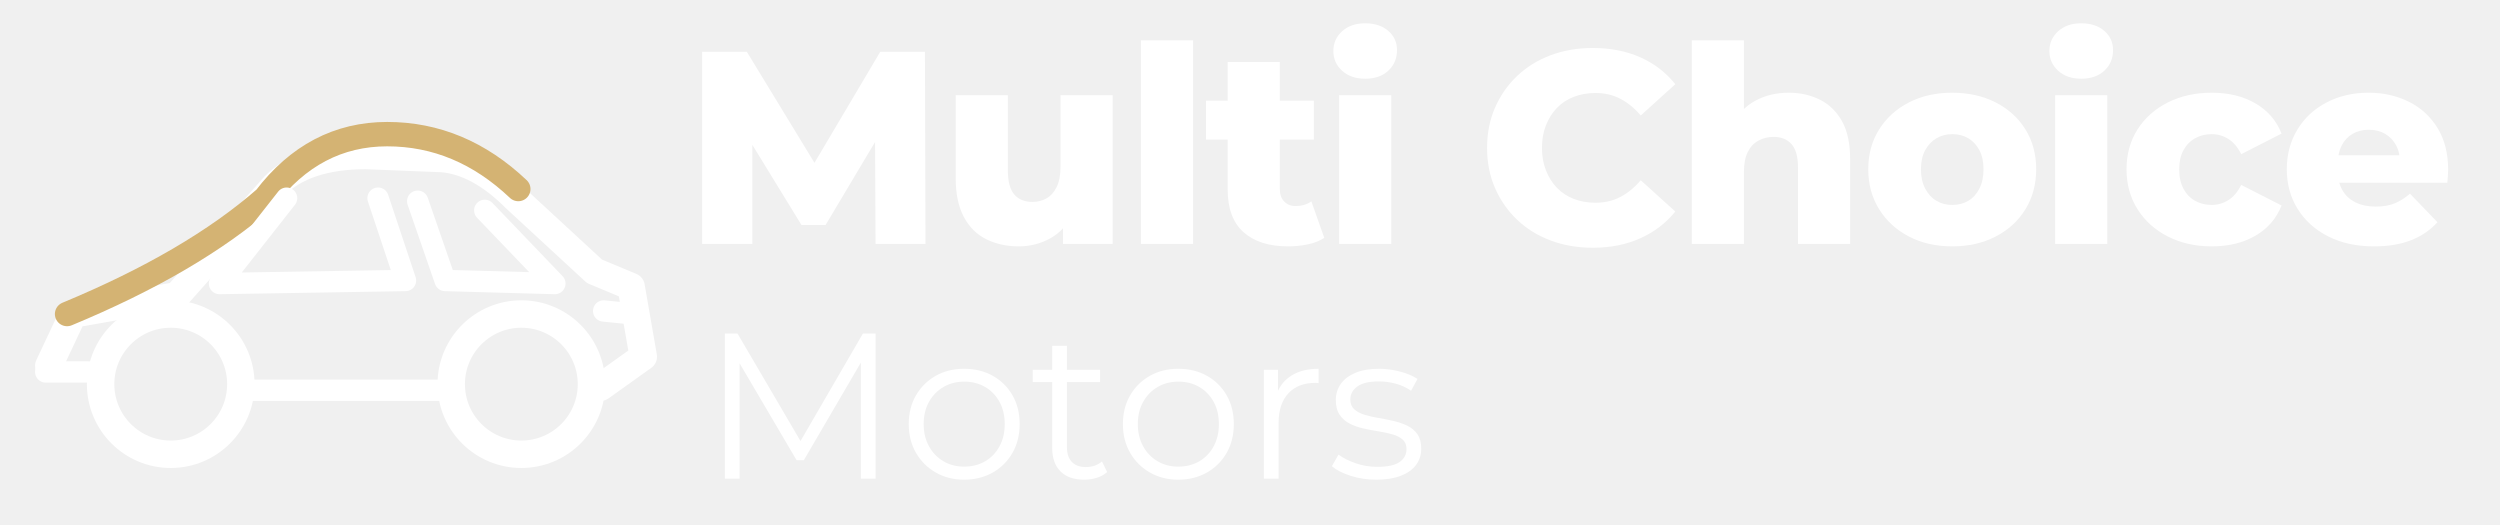
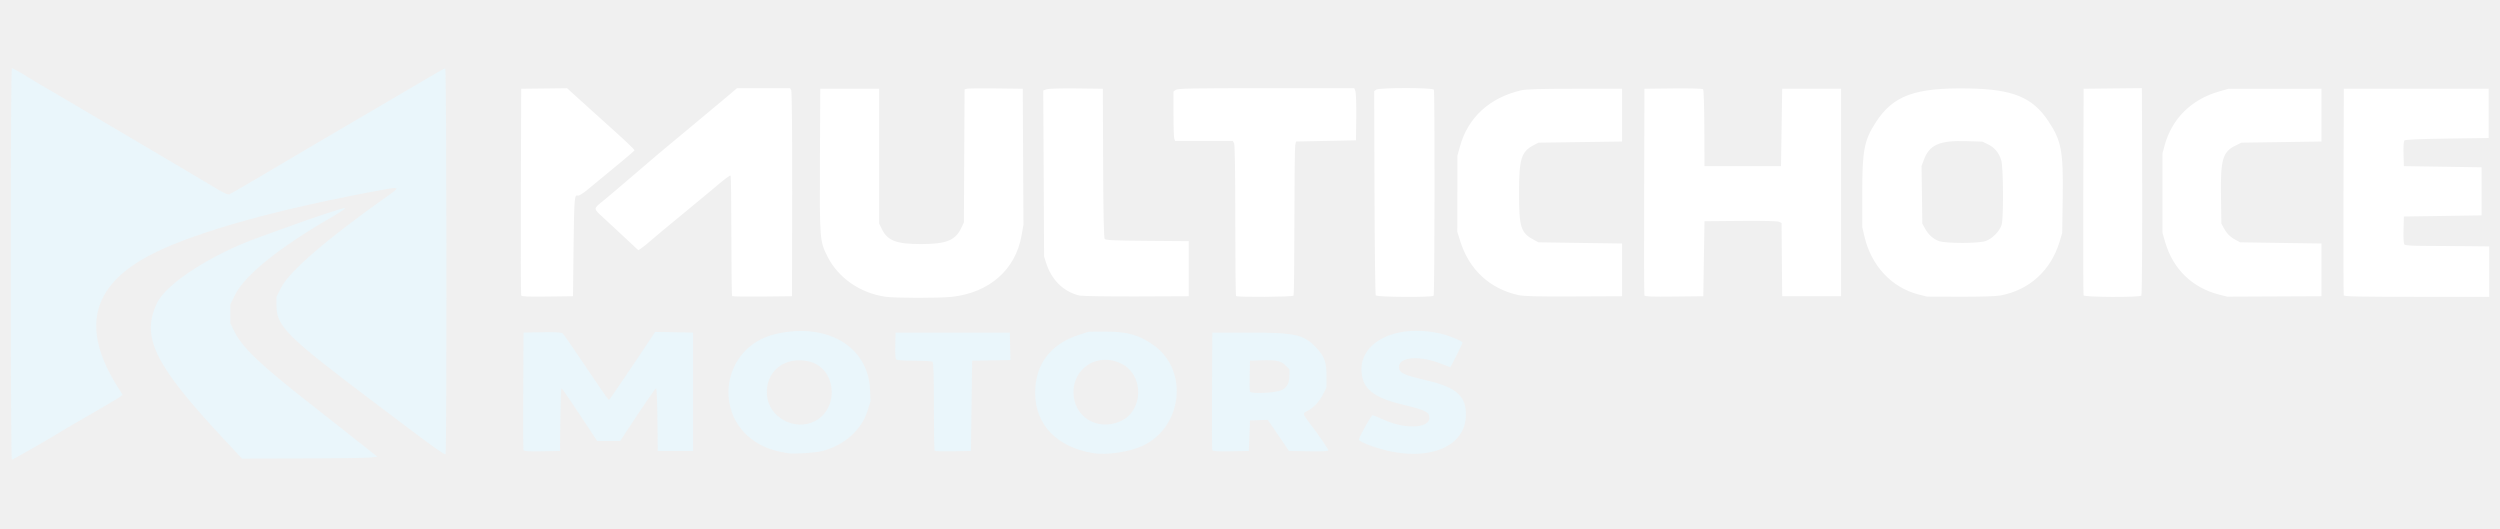
- <svg xmlns="http://www.w3.org/2000/svg" viewBox="0 0 820 172" width="820" height="172" role="img" aria-labelledby="title">
-   <g transform="translate(0 9)" fill="none" stroke-linecap="round" stroke-linejoin="round">
-     <path d="M16 111 24 94 58 88 90 52 Q100 42 120 42 L145 43 Q157 44 169 56 L195 80 207 85 211 108 197 118" stroke="#ffffff" stroke-width="9" />
-     <path d="M22 94 Q63 77 87 56 Q103 35 127 35 Q151 35 170 53" stroke="#d4b373" stroke-width="8" />
-     <path d="m94 56-22 28 61-1-9-27M137 57l9 26 36 1-23-24M82 119h63" stroke="#ffffff" stroke-width="7" />
-     <path d="M15 113h14m169-20 10 1" stroke="#ffffff" stroke-width="7" />
-     <circle cx="56" cy="117" r="23" stroke="#ffffff" stroke-width="9" />
-     <circle cx="171" cy="117" r="23" stroke="#ffffff" stroke-width="9" />
-   </g>
-   <g fill="#ffffff">
-     <path d="M230.3 80.0V17.0H244.97L271.07 59.84H263.33L288.71 17.0H303.38L303.56 80.0H287.18L287.0 41.93H289.79L270.8 73.79H262.88L243.35 41.93H246.77V80.0Z" />
-     <path d="M334.17 80.81Q328.23 80.81 323.505 78.47Q318.78 76.13 316.125 71.135Q313.47 66.14 313.47 58.49V31.22H330.57V55.7Q330.57 61.37 332.685 63.8Q334.8 66.23 338.67 66.23Q341.19 66.23 343.26 65.06Q345.33 63.89 346.59 61.325Q347.85 58.76 347.85 54.71V31.22H364.95V80.0H348.66V66.23L351.81 70.1Q349.29 75.5 344.52 78.155Q339.75 80.81 334.17 80.81Z" />
-     <path d="M374.23 80.0V13.22H391.33V80.0Z" />
-     <path d="M422.48 80.81Q413.12 80.81 407.9 76.175Q402.68 71.54 402.68 62.18V20.33H419.78V62.0Q419.78 64.61 421.22 66.095Q422.66 67.58 424.91 67.58Q427.97 67.58 430.13 66.05L434.36 78.02Q432.2 79.46 429.05 80.135Q425.9 80.81 422.48 80.81ZM395.57 45.8V33.02H430.94V45.8Z" />
-     <path d="M439.23 80.0V31.22H456.33V80.0ZM447.78 25.82Q443.1 25.82 440.22 23.21Q437.34 20.6 437.34 16.73Q437.34 12.86 440.22 10.25Q443.1 7.64 447.78 7.64Q452.46 7.64 455.34 10.115Q458.22 12.59 458.22 16.46Q458.22 20.51 455.385 23.165Q452.55 25.82 447.78 25.82Z" />
-     <path d="M522.41 81.26Q514.94 81.26 508.595 78.875Q502.25 76.49 497.615 72.08Q492.98 67.67 490.37 61.685Q487.76 55.7 487.76 48.5Q487.76 41.3 490.37 35.315Q492.98 29.33 497.615 24.92Q502.25 20.51 508.595 18.125Q514.94 15.74 522.41 15.74Q531.14 15.74 538.025 18.8Q544.91 21.86 549.5 27.62L538.16 37.88Q535.1 34.28 531.455 32.39Q527.81 30.5 523.31 30.5Q519.44 30.5 516.2 31.76Q512.96 33.02 510.665 35.405Q508.37 37.79 507.065 41.12Q505.76 44.45 505.76 48.5Q505.76 52.55 507.065 55.88Q508.37 59.21 510.665 61.595Q512.96 63.98 516.2 65.24Q519.44 66.5 523.31 66.5Q527.81 66.5 531.455 64.61Q535.1 62.72 538.16 59.12L549.5 69.38Q544.91 75.05 538.025 78.155Q531.14 81.26 522.41 81.26Z" />
-     <path d="M586.68 30.41Q592.35 30.41 596.94 32.705Q601.53 35.0 604.185 39.77Q606.84 44.54 606.84 52.1V80.0H589.74V54.89Q589.74 49.67 587.625 47.285Q585.51 44.9 581.73 44.9Q579.03 44.9 576.78 46.115Q574.53 47.33 573.27 49.85Q572.01 52.37 572.01 56.42V80.0H554.91V13.22H572.01V45.08L568.05 41.03Q570.84 35.72 575.7 33.065Q580.56 30.41 586.68 30.41Z" />
-     <path d="M640.33 80.81Q632.32 80.81 626.11 77.57Q619.9 74.33 616.345 68.615Q612.79 62.9 612.79 55.52Q612.79 48.14 616.345 42.47Q619.9 36.8 626.11 33.605Q632.32 30.41 640.33 30.41Q648.34 30.41 654.595 33.605Q660.85 36.8 664.36 42.47Q667.87 48.14 667.87 55.52Q667.87 62.9 664.36 68.615Q660.85 74.33 654.595 77.57Q648.34 80.81 640.33 80.81ZM640.33 67.22Q643.3 67.22 645.595 65.87Q647.89 64.52 649.24 61.865Q650.59 59.21 650.59 55.52Q650.59 51.83 649.24 49.265Q647.89 46.7 645.595 45.35Q643.3 44.0 640.33 44.0Q637.45 44.0 635.155 45.35Q632.86 46.7 631.465 49.265Q630.07 51.83 630.07 55.52Q630.07 59.21 631.465 61.865Q632.86 64.52 635.155 65.87Q637.45 67.22 640.33 67.22Z" />
-     <path d="M674.09 80.0V31.22H691.19V80.0ZM682.64 25.82Q677.96 25.82 675.08 23.21Q672.2 20.6 672.2 16.73Q672.2 12.86 675.08 10.25Q677.96 7.64 682.64 7.64Q687.32 7.64 690.2 10.115Q693.08 12.59 693.08 16.46Q693.08 20.51 690.245 23.165Q687.41 25.82 682.64 25.82Z" />
-     <path d="M725.49 80.81Q717.39 80.81 711.045 77.57Q704.7 74.33 701.1 68.615Q697.5 62.9 697.5 55.52Q697.5 48.14 701.1 42.47Q704.7 36.8 711.045 33.605Q717.39 30.41 725.49 30.41Q733.77 30.41 739.8 33.92Q745.83 37.43 748.35 43.82L735.12 50.57Q733.41 47.15 730.89 45.575Q728.37 44.0 725.4 44.0Q722.43 44.0 720.0 45.35Q717.57 46.7 716.175 49.265Q714.78 51.83 714.78 55.52Q714.78 59.3 716.175 61.91Q717.57 64.52 720.0 65.87Q722.43 67.22 725.4 67.22Q728.37 67.22 730.89 65.645Q733.41 64.07 735.12 60.65L748.35 67.4Q745.83 73.79 739.8 77.3Q733.77 80.81 725.49 80.81Z" />
-     <path d="M778.69 80.81Q770.05 80.81 763.615 77.525Q757.18 74.24 753.625 68.525Q750.07 62.81 750.07 55.52Q750.07 48.23 753.535 42.515Q757 36.8 763.12 33.605Q769.24 30.41 776.89 30.41Q784.09 30.41 790.03 33.335Q795.97 36.26 799.48 41.93Q802.99 47.6 802.99 55.7Q802.99 56.6 802.9 57.77Q802.81 58.94 802.72 59.93H764.11V50.93H793.63L787.15 53.45Q787.24 50.12 785.935 47.69Q784.63 45.26 782.335 43.91Q780.04 42.56 776.98 42.56Q773.92 42.56 771.625 43.91Q769.33 45.26 768.07 47.735Q766.81 50.21 766.81 53.54V56.15Q766.81 59.75 768.295 62.36Q769.78 64.97 772.57 66.365Q775.36 67.76 779.23 67.76Q782.83 67.76 785.395 66.725Q787.96 65.69 790.48 63.53L799.48 72.89Q795.97 76.76 790.84 78.785Q785.71 80.81 778.69 80.81Z" />
-   </g>
-   <g fill="#ffffff">
-     <path d="M237.752 157.0V109.4H241.9L263.66 146.528H261.484L283.04 109.4H287.188V157.0H282.36V116.948H283.516L263.66 150.948H261.28L241.288 116.948H242.58V157.0Z" />
-     <path d="M316.224 157.34Q311.056 157.34 306.942 154.994Q302.828 152.648 300.448 148.534Q298.068 144.42 298.068 139.116Q298.068 133.744 300.448 129.664Q302.828 125.584 306.908 123.272Q310.988 120.96 316.224 120.96Q321.528 120.96 325.642 123.272Q329.756 125.584 332.102 129.664Q334.448 133.744 334.448 139.116Q334.448 144.42 332.102 148.534Q329.756 152.648 325.608 154.994Q321.46 157.34 316.224 157.34ZM316.224 153.056Q320.1 153.056 323.092 151.322Q326.084 149.588 327.818 146.426Q329.552 143.264 329.552 139.116Q329.552 134.9 327.818 131.772Q326.084 128.644 323.092 126.91Q320.1 125.176 316.292 125.176Q312.484 125.176 309.492 126.91Q306.5 128.644 304.732 131.772Q302.964 134.9 302.964 139.116Q302.964 143.264 304.732 146.426Q306.5 149.588 309.492 151.322Q312.484 153.056 316.224 153.056Z" />
-     <path d="M355.596 157.34Q350.564 157.34 347.844 154.62Q345.124 151.9 345.124 146.936V113.412H349.952V146.664Q349.952 149.792 351.55 151.492Q353.148 153.192 356.14 153.192Q359.336 153.192 361.444 151.356L363.144 154.824Q361.716 156.116 359.71 156.728Q357.704 157.34 355.596 157.34ZM338.732 125.312V121.3H360.832V125.312Z" />
-     <path d="M386.468 157.34Q381.3 157.34 377.186 154.994Q373.072 152.648 370.692 148.534Q368.312 144.42 368.312 139.116Q368.312 133.744 370.692 129.664Q373.072 125.584 377.152 123.272Q381.232 120.96 386.468 120.96Q391.772 120.96 395.886 123.272Q400.0 125.584 402.346 129.664Q404.692 133.744 404.692 139.116Q404.692 144.42 402.346 148.534Q400.0 152.648 395.852 154.994Q391.704 157.34 386.468 157.34ZM386.468 153.056Q390.344 153.056 393.336 151.322Q396.328 149.588 398.062 146.426Q399.796 143.264 399.796 139.116Q399.796 134.9 398.062 131.772Q396.328 128.644 393.336 126.91Q390.344 125.176 386.536 125.176Q382.728 125.176 379.736 126.91Q376.744 128.644 374.976 131.772Q373.208 134.9 373.208 139.116Q373.208 143.264 374.976 146.426Q376.744 149.588 379.736 151.322Q382.728 153.056 386.468 153.056Z" />
-     <path d="M414.552 157.0V121.3H419.176V131.024L418.7 129.324Q420.196 125.244 423.732 123.102Q427.268 120.96 432.504 120.96V125.652Q432.232 125.652 431.96 125.618Q431.688 125.584 431.416 125.584Q425.772 125.584 422.576 129.018Q419.38 132.452 419.38 138.776V157.0Z" />
-     <path d="M451.408 157.34Q446.988 157.34 443.044 156.082Q439.1 154.824 436.856 152.92L439.032 149.112Q441.208 150.744 444.608 151.934Q448.008 153.124 451.748 153.124Q456.848 153.124 459.092 151.526Q461.336 149.928 461.336 147.276Q461.336 145.304 460.078 144.182Q458.82 143.06 456.78 142.482Q454.74 141.904 452.224 141.496Q449.708 141.088 447.226 140.544Q444.744 140.0 442.704 138.946Q440.664 137.892 439.406 136.056Q438.148 134.22 438.148 131.16Q438.148 128.236 439.78 125.924Q441.412 123.612 444.574 122.286Q447.736 120.96 452.292 120.96Q455.76 120.96 459.228 121.878Q462.696 122.796 464.94 124.292L462.832 128.168Q460.452 126.536 457.732 125.822Q455.012 125.108 452.292 125.108Q447.464 125.108 445.186 126.774Q442.908 128.44 442.908 131.024Q442.908 133.064 444.166 134.22Q445.424 135.376 447.498 136.022Q449.572 136.668 452.054 137.076Q454.536 137.484 457.018 138.062Q459.5 138.64 461.574 139.626Q463.648 140.612 464.906 142.414Q466.164 144.216 466.164 147.14Q466.164 150.268 464.43 152.546Q462.696 154.824 459.398 156.082Q456.1 157.34 451.408 157.34Z" />
-   </g>
+ <svg xmlns="http://www.w3.org/2000/svg" width="696" height="147" viewBox="0 0 696 147" role="img" aria-labelledby="title">
+   <path id="road-monogram" fill="#EAF6FB" fill-rule="evenodd" d="M3 73.5 C3 39.06 3.12 19 3.31 19 C3.63 19 5.7 20.16 8.11 21.69 C8.81 22.14 10.87 23.36 12.67 24.4 C14.47 25.44 16.98 26.91 18.24 27.66 C20.43 28.97 29.13 34.11 48.89 45.76 C53.85 48.69 59.11 51.81 60.59 52.7 C62.25 53.71 63.49 54.25 63.82 54.12 C64.11 54.01 67.62 51.99 71.62 49.63 C75.61 47.27 83.16 42.82 88.39 39.73 C93.62 36.65 101.51 32.02 105.93 29.45 C110.34 26.88 116.14 23.48 118.81 21.89 C121.48 20.3 123.8 19 123.97 19 C124.34 19 124.41 126.25 124.04 126.48 C123.76 126.64 120.55 124.38 113.3 118.91 C110.6 116.86 106.41 113.7 104 111.89 C79.88 93.73 76.97 90.84 76.97 85.03 L76.97 82.66 L78.19 80.21 C80.49 75.56 91.02 66.49 108.16 54.39 C111.32 52.16 111.21 52 106.95 52.77 C78.41 57.92 55.12 64.35 42.83 70.48 C25.48 79.13 22.27 91.25 32.89 107.93 L34.14 109.89 L33.5 110.42 C33.15 110.71 29.72 112.75 25.88 114.95 C22.04 117.15 18.31 119.33 17.59 119.78 C14.81 121.54 3.56 128 3.29 128 C3.12 128 3 104.65 3 73.5 Z M62.15 122.07 C42.95 101.46 39.23 93.86 43.71 84.36 C46.27 78.94 59.06 70.71 72.16 66.05 C73.7 65.5 77.02 64.3 79.54 63.38 C87.12 60.6 95.57 57.81 96.09 57.91 C96.36 57.96 94.81 59.02 92.65 60.27 C77.96 68.71 68.12 76.61 65.41 82.13 L64.13 84.73 L64.13 87.37 L64.13 90.01 L65.38 92.53 C67.49 96.77 72.95 101.95 86.26 112.33 C88.87 114.37 94.18 118.55 98.05 121.61 L105.08 127.18 L102.8 127.39 C101.55 127.5 93.06 127.61 83.94 127.63 L67.37 127.67 L62.15 122.07 Z" />
+   <path id="multichoice" fill="#FFFFFF" fill-rule="evenodd" d="M246.48 82.61 C239.46 81.59 233.36 77.35 230.38 71.43 C228.21 67.11 228.18 66.75 228.27 44.55 L228.36 24.71 L236.55 24.71 L244.75 24.71 L244.75 43.48 L244.75 62.24 L245.52 63.8 C247.1 67.01 249.56 67.95 256.4 67.95 C263.47 67.95 266.02 66.92 267.66 63.38 L268.35 61.91 L268.44 43.4 L268.54 24.88 L269.26 24.7 C269.66 24.61 273.3 24.57 277.36 24.62 L284.74 24.71 L284.83 43.64 L284.93 62.57 L284.39 65.62 C282.71 75.08 275.45 81.46 265.07 82.63 C261.61 83.02 249.18 83.01 246.48 82.61 Z M145.09 82.24 C145 82.01 144.97 68.97 145.01 53.27 L145.1 24.71 L151.49 24.64 L157.88 24.56 L161.49 27.84 C163.47 29.64 167.72 33.47 170.93 36.35 C174.14 39.23 176.72 41.7 176.66 41.85 C176.58 42.07 172.44 45.54 163.54 52.83 C162.21 53.92 161.13 54.57 160.84 54.46 C159.93 54.11 159.85 55.11 159.68 68.77 L159.52 82.47 L152.38 82.56 C146.85 82.63 145.21 82.56 145.09 82.24 Z M203.83 82.43 C203.71 82.3 203.61 74.76 203.61 65.67 C203.61 56.57 203.51 49.04 203.4 48.92 C203.19 48.72 202.01 49.62 197.52 53.42 C196.24 54.5 192.42 57.66 189.02 60.45 C185.62 63.23 182.07 66.19 181.11 67.04 C180.16 67.88 179.01 68.81 178.55 69.11 L177.71 69.66 L173.91 66.11 C171.82 64.16 169.07 61.61 167.79 60.43 C165.16 58.01 165.16 58.13 167.88 55.95 C168.93 55.1 171.83 52.65 174.32 50.51 C182.12 43.8 184.87 41.48 192.3 35.34 C196.27 32.06 200.79 28.29 202.35 26.96 L205.18 24.55 L212.58 24.55 L219.97 24.55 L220.28 25.12 C220.46 25.46 220.57 37.05 220.54 54.08 L220.49 82.47 L212.27 82.56 C207.75 82.61 203.96 82.55 203.83 82.43 Z M300.55 82.29 C296.05 81.22 292.69 77.9 291.18 73.02 L290.67 71.38 L290.56 48.29 L290.44 25.2 L291.32 24.87 C291.84 24.67 295.17 24.57 299.61 24.62 L307.03 24.71 L307.11 45.4 C307.17 59.91 307.3 66.23 307.56 66.53 C307.84 66.87 310.33 66.98 319.44 67.05 L330.95 67.14 L330.95 74.81 L330.95 82.47 L316.37 82.53 C308.35 82.55 301.23 82.44 300.55 82.29 Z M344.12 82.42 C344 82.3 343.9 72.82 343.9 61.35 C343.9 47.6 343.79 40.28 343.56 39.86 L343.22 39.23 L335.19 39.23 L327.16 39.23 L326.93 38.66 C326.8 38.35 326.69 35.25 326.7 31.78 L326.7 25.47 L327.33 25.01 C327.87 24.62 331.86 24.55 352.5 24.55 L377.03 24.55 L377.34 25.37 C377.51 25.83 377.62 29.09 377.58 32.64 L377.5 39.07 L369.16 39.23 L360.81 39.4 L360.59 40.47 C360.47 41.06 360.36 50.64 360.36 61.75 C360.35 72.87 360.25 82.12 360.13 82.3 C359.9 82.68 344.49 82.79 344.12 82.42 Z M383.01 82.23 C382.87 82.01 382.71 69.12 382.66 53.59 L382.57 25.37 L383.13 24.96 C383.93 24.37 398.82 24.37 399.19 24.96 C399.48 25.42 399.42 81.86 399.12 82.33 C398.82 82.83 383.34 82.73 383.01 82.23 Z M422.74 82.16 C414.75 80.4 409.02 75.09 406.53 67.14 L405.71 64.53 L405.73 53.92 L405.75 43.31 L406.44 40.82 C408.66 32.71 414.7 27.17 423.56 25.13 C424.86 24.83 429 24.71 438.47 24.71 L451.58 24.71 L451.58 32.05 L451.58 39.4 L439.95 39.56 L428.31 39.72 L427 40.4 C423.52 42.21 422.9 44.21 422.9 53.62 C422.9 63.39 423.37 64.84 427.16 66.85 L428.31 67.46 L439.95 67.63 L451.58 67.79 L451.58 75.13 L451.58 82.47 L438.14 82.53 C428 82.58 424.22 82.48 422.74 82.16 Z M457.8 82.24 C457.71 82.01 457.68 68.97 457.73 53.27 L457.81 24.71 L465.82 24.62 C470.53 24.57 473.95 24.66 474.14 24.84 C474.32 25.02 474.46 29.58 474.49 35.7 L474.53 46.25 L485.18 46.25 L495.83 46.25 L496 35.48 L496.16 24.71 L504.36 24.71 L512.55 24.71 L512.55 53.59 L512.55 82.47 L504.36 82.47 L496.16 82.47 L496.07 72.29 L495.99 62.1 L495.35 61.76 C494.94 61.54 491.16 61.45 484.62 61.5 L474.53 61.59 L474.36 72.03 L474.2 82.47 L466.08 82.56 C459.76 82.63 457.92 82.56 457.8 82.24 Z M534.08 81.97 C526.62 80.05 520.94 73.95 519.06 65.83 L518.45 63.22 L518.45 53.59 C518.45 41.8 518.99 39.03 522.26 34 C527.09 26.55 533.19 24.35 548.21 24.63 C560.4 24.86 565.84 27.09 570.23 33.67 C573.9 39.17 574.44 42.02 574.26 54.98 L574.12 64.85 L573.4 67.25 C570.98 75.32 564.94 80.8 556.82 82.28 C555.69 82.49 551.05 82.63 545.68 82.61 L536.48 82.58 L534.08 81.97 Z M552.79 67.11 C554.64 66.49 556.77 64.3 557.27 62.52 C557.82 60.56 557.73 46.55 557.16 44.66 C556.52 42.54 555.3 41.07 553.46 40.18 L551.9 39.43 L547.28 39.29 C540 39.08 537.18 40.31 535.65 44.38 L534.96 46.22 L535.07 54.23 L535.17 62.24 L535.88 63.55 C536.82 65.28 538.18 66.53 539.77 67.11 C541.68 67.8 550.74 67.81 552.79 67.11 Z M580.06 82.23 C579.98 82.01 579.94 68.97 579.99 53.27 L580.08 24.71 L588.19 24.62 L596.3 24.54 L596.35 38.17 C596.45 63.74 596.36 81.95 596.15 82.29 C595.82 82.83 580.27 82.76 580.06 82.23 Z M617.77 82.01 C610.34 80.11 604.95 74.88 602.8 67.46 L602.04 64.85 L602.04 53.76 L602.04 42.66 L602.61 40.54 C604.66 33.03 610.04 27.69 617.79 25.47 L620.39 24.72 L633.34 24.72 L646.29 24.71 L646.29 32.05 L646.29 39.4 L635.14 39.56 L624 39.72 L622.44 40.49 C618.79 42.27 618.18 44.34 618.32 54.41 L618.43 62.24 L619.04 63.38 C619.9 64.99 620.84 65.95 622.36 66.76 L623.67 67.46 L634.98 67.63 L646.29 67.79 L646.29 75.13 L646.29 82.47 L633.18 82.53 L620.07 82.59 L617.77 82.01 Z M652.5 82.23 C652.42 82.01 652.39 68.97 652.43 53.27 L652.52 24.71 L672.68 24.71 L692.84 24.71 L692.84 31.56 L692.84 38.42 L681.3 38.58 C673.64 38.69 669.64 38.86 669.4 39.1 C669.18 39.32 669.08 40.72 669.14 42.85 L669.24 46.25 L680.05 46.41 L690.87 46.58 L690.87 53.27 L690.87 59.96 L680.05 60.12 L669.24 60.28 L669.14 64.01 C669.08 66.38 669.18 67.86 669.41 68.09 C669.63 68.31 671.47 68.44 674.25 68.45 C676.72 68.45 681.95 68.48 685.87 68.53 L693 68.6 L693 75.62 L693 82.64 L672.83 82.64 C657 82.64 652.63 82.55 652.5 82.23 Z" />
+   <path id="motors" fill="#EAF6FB" fill-rule="evenodd" d="M219.34 126.18 C216.34 125.66 214.66 125.2 212.84 124.38 C197.94 117.69 200.13 96.54 216.1 92.95 C230.29 89.75 241.62 96.43 242.21 108.33 L242.37 111.66 L241.52 114.36 C239.82 119.74 235.13 123.92 228.95 125.57 C227.07 126.07 220.94 126.46 219.34 126.18 Z M226.81 117.27 C233.77 113.73 232.87 102.61 225.46 100.69 C218.58 98.91 212.92 103.38 213.53 110.11 C214.09 116.24 221.24 120.1 226.81 117.27 Z M304.4 126.16 C294.27 124.53 288.2 118.25 288.19 109.4 C288.18 101.41 292.44 95.78 300.44 93.2 L303.09 92.35 L307.68 92.33 C313.95 92.31 317.21 93.24 321.33 96.22 C330.94 103.2 329.19 118.85 318.21 124.06 C314.55 125.81 308.2 126.77 304.4 126.16 Z M311.9 117.29 C318.38 114.43 318.58 104.43 312.22 101.25 C305.83 98.05 298.83 102.23 298.85 109.24 C298.88 116.03 305.48 120.11 311.9 117.29 Z M387.99 125.84 C384.06 125.14 378.32 123.09 378.32 122.38 C378.32 121.72 381.75 115.6 382.12 115.6 C382.32 115.6 383.64 116.13 385.05 116.78 C391.85 119.9 399.2 119.14 397.78 115.45 C397.45 114.59 395.45 113.79 391.27 112.83 C383.71 111.12 380.26 108.95 379.35 105.35 C376.98 95.98 387.9 89.78 401.25 92.93 C403.54 93.47 407.17 94.97 407.17 95.38 C407.17 95.7 403.89 102.22 403.73 102.22 C403.67 102.22 402.53 101.79 401.21 101.27 C395.18 98.87 389.47 99.32 389.47 102.19 C389.47 103.82 390.65 104.38 397.5 105.98 C405.73 107.91 408.42 110.5 408.08 116.16 C407.62 123.81 399.24 127.85 387.99 125.84 Z M145.74 125.32 C145.65 125.09 145.62 117.63 145.67 108.75 L145.75 92.59 L150.95 92.5 C154.79 92.43 156.29 92.52 156.66 92.83 C156.93 93.05 159.88 97.32 163.21 102.3 C166.54 107.28 169.37 111.36 169.5 111.36 C169.63 111.36 172.58 107.09 176.06 101.88 L182.38 92.41 L187.67 92.5 L192.95 92.59 L192.95 109.07 L192.95 125.55 L188.04 125.55 L183.12 125.55 L183.03 116.82 C182.99 112.02 182.82 108.09 182.67 108.09 C182.43 108.09 178.88 113.26 174.1 120.58 L172.66 122.78 L169.46 122.78 L166.26 122.78 L161.41 115.45 C158.75 111.41 156.46 108.11 156.33 108.1 C156.2 108.1 156.05 112.02 156 116.82 L155.91 125.55 L150.91 125.64 C147.08 125.71 145.87 125.63 145.74 125.32 Z M260.21 125.51 C260.09 125.38 259.99 119.81 259.99 113.12 C259.99 103.74 259.89 100.89 259.58 100.69 C259.35 100.55 257.07 100.43 254.51 100.43 C251.61 100.42 249.73 100.29 249.5 100.07 C249.28 99.85 249.18 98.4 249.24 96.15 L249.33 92.59 L265.23 92.59 L281.13 92.59 L281.22 96.42 L281.32 100.24 L275.98 100.33 L270.64 100.42 L270.48 112.99 L270.31 125.55 L265.38 125.64 C262.66 125.69 260.34 125.63 260.21 125.51 Z M337.5 125.32 C337.41 125.09 337.38 117.63 337.43 108.75 L337.51 92.59 L347.67 92.59 C360.56 92.59 363 93.13 366.39 96.74 C368.74 99.24 369.31 100.8 369.3 104.67 L369.28 107.93 L368.25 109.92 C367.2 111.94 365.65 113.55 363.89 114.46 C362.62 115.11 362.64 115.2 364.48 117.62 C367.22 121.24 369.8 124.99 369.8 125.37 C369.8 125.62 368.21 125.71 364.33 125.64 L358.85 125.55 L355.91 121.22 L352.96 116.88 L350.48 116.97 L348 117.07 L347.84 121.31 L347.67 125.55 L342.67 125.64 C338.84 125.71 337.62 125.63 337.5 125.32 Z M356.78 108.61 C358.34 107.85 358.98 106.65 358.98 104.49 L358.98 102.81 L357.9 101.73 C356.61 100.44 355.27 100.17 350.95 100.32 L348 100.42 L347.91 104.48 C347.86 106.72 347.89 108.75 347.99 109.01 C348.27 109.72 355.12 109.41 356.78 108.61 Z" />
</svg>
